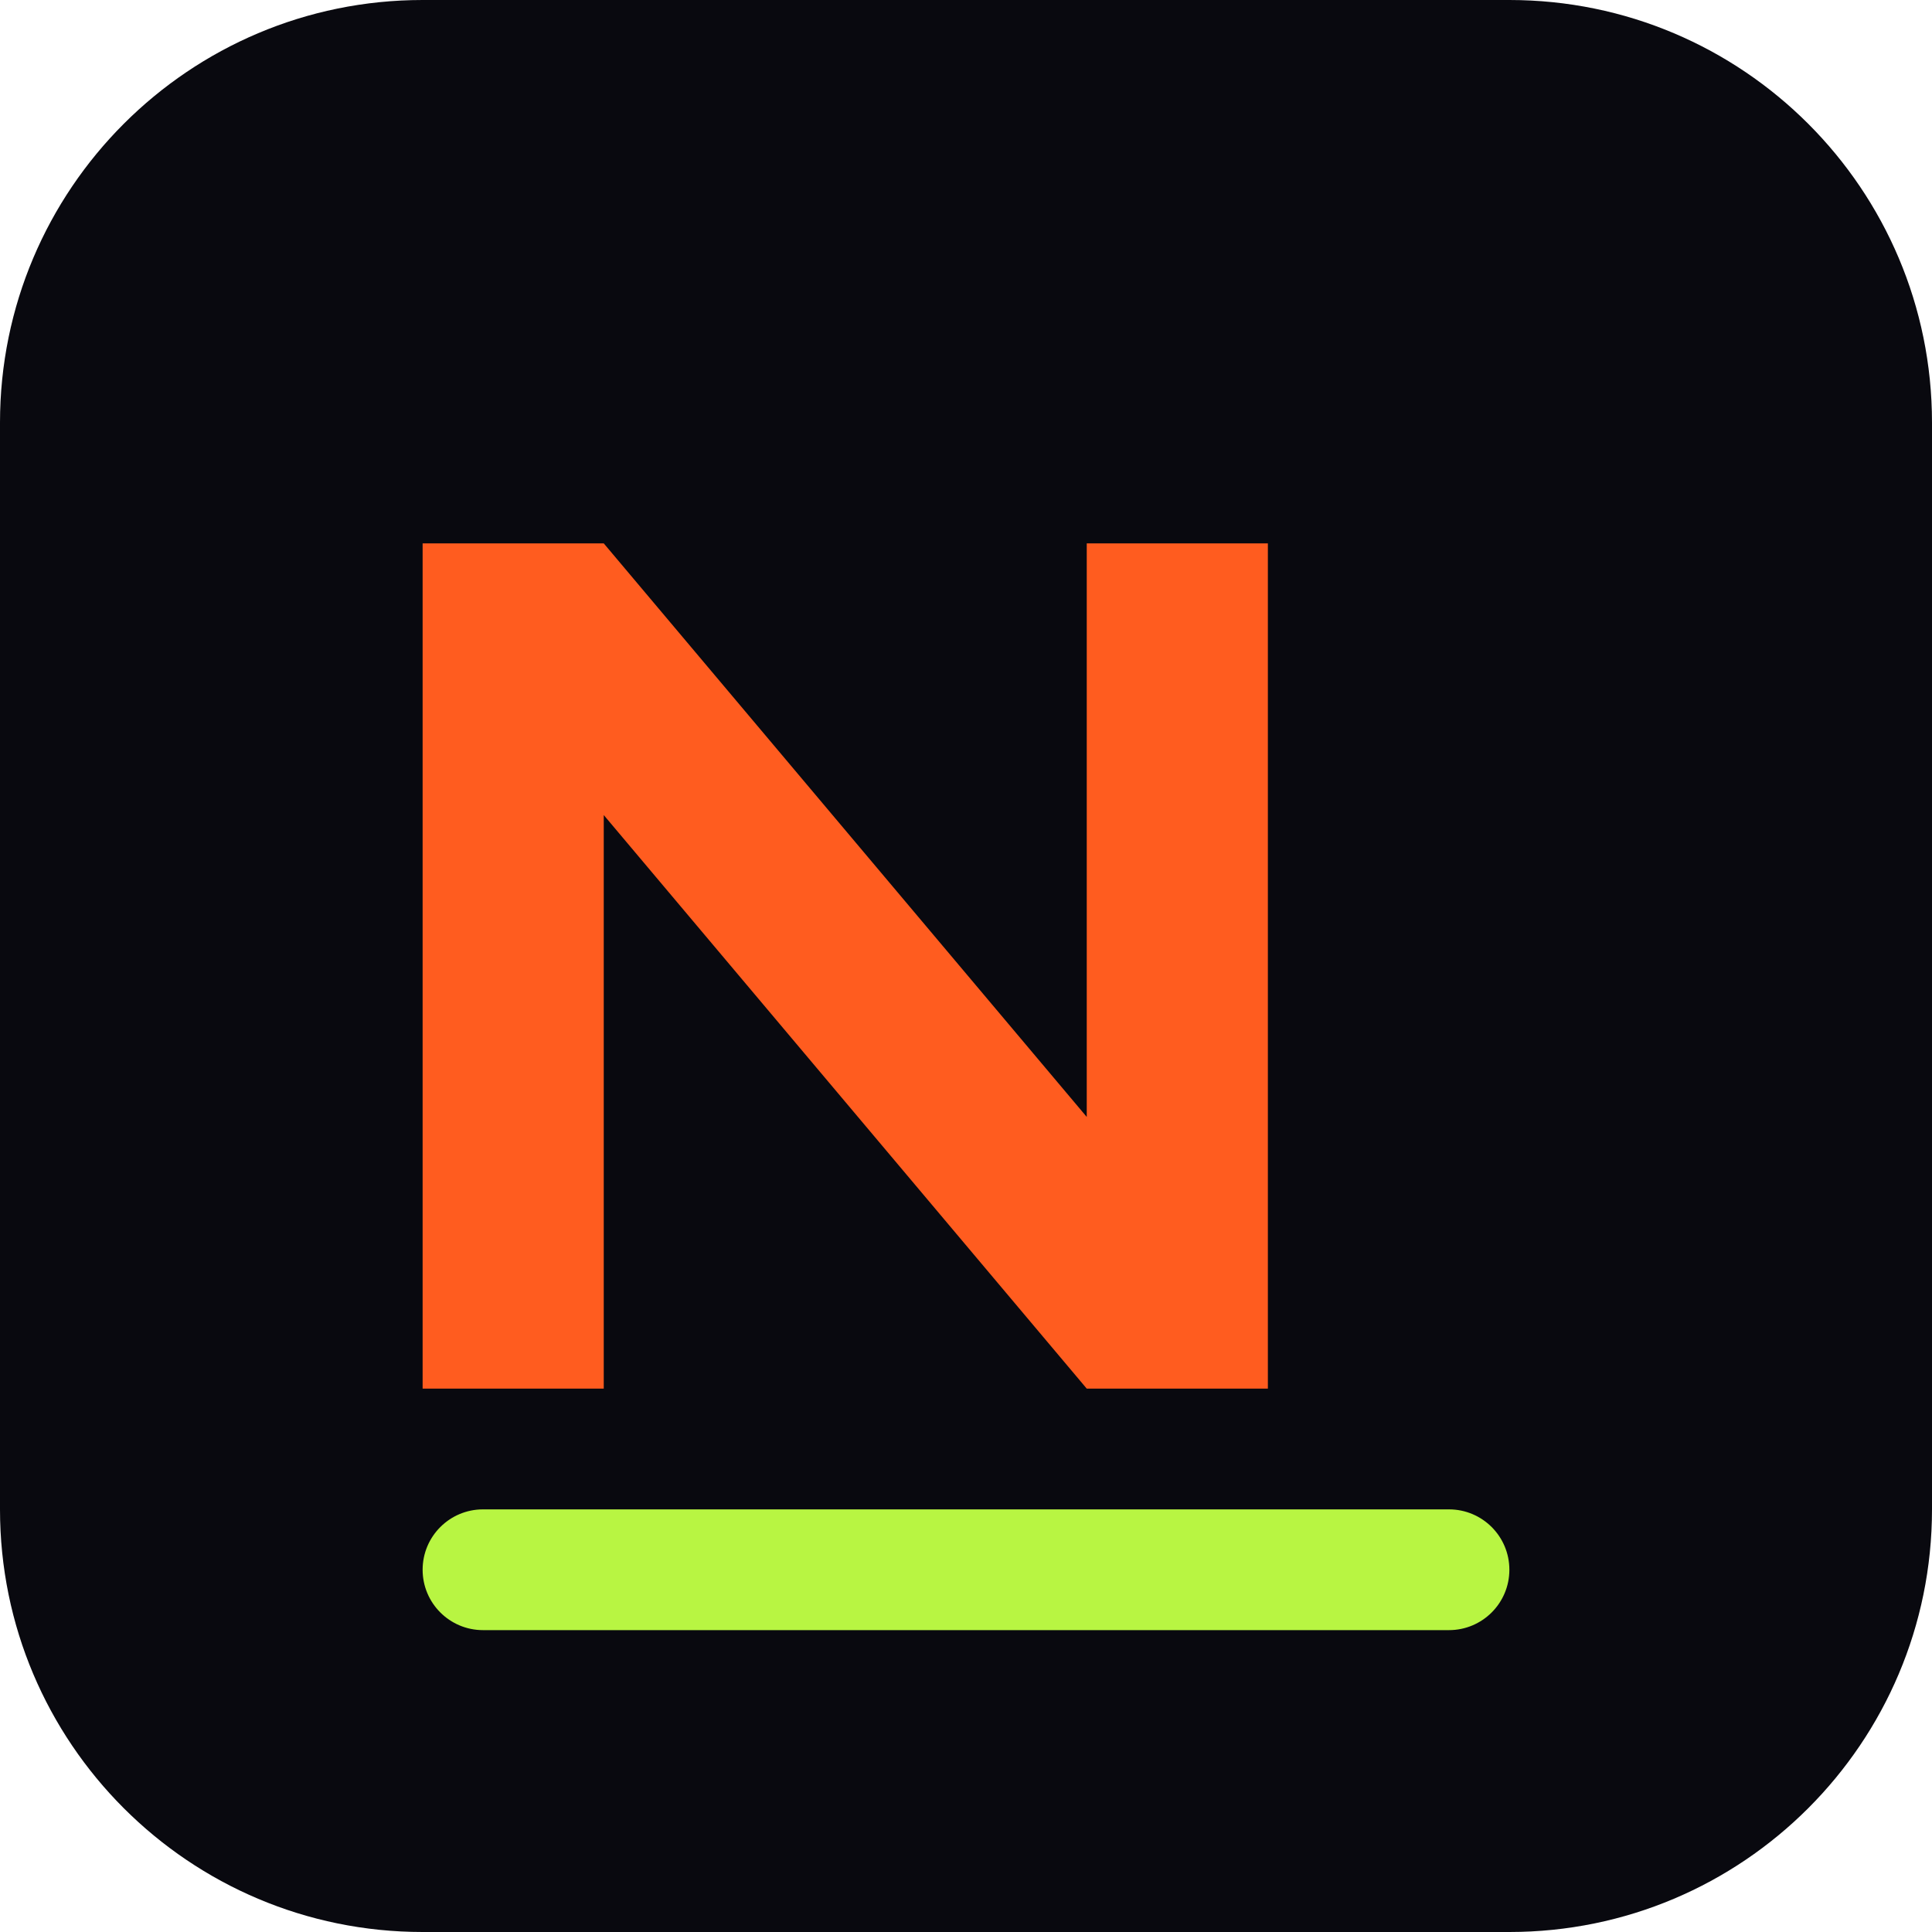
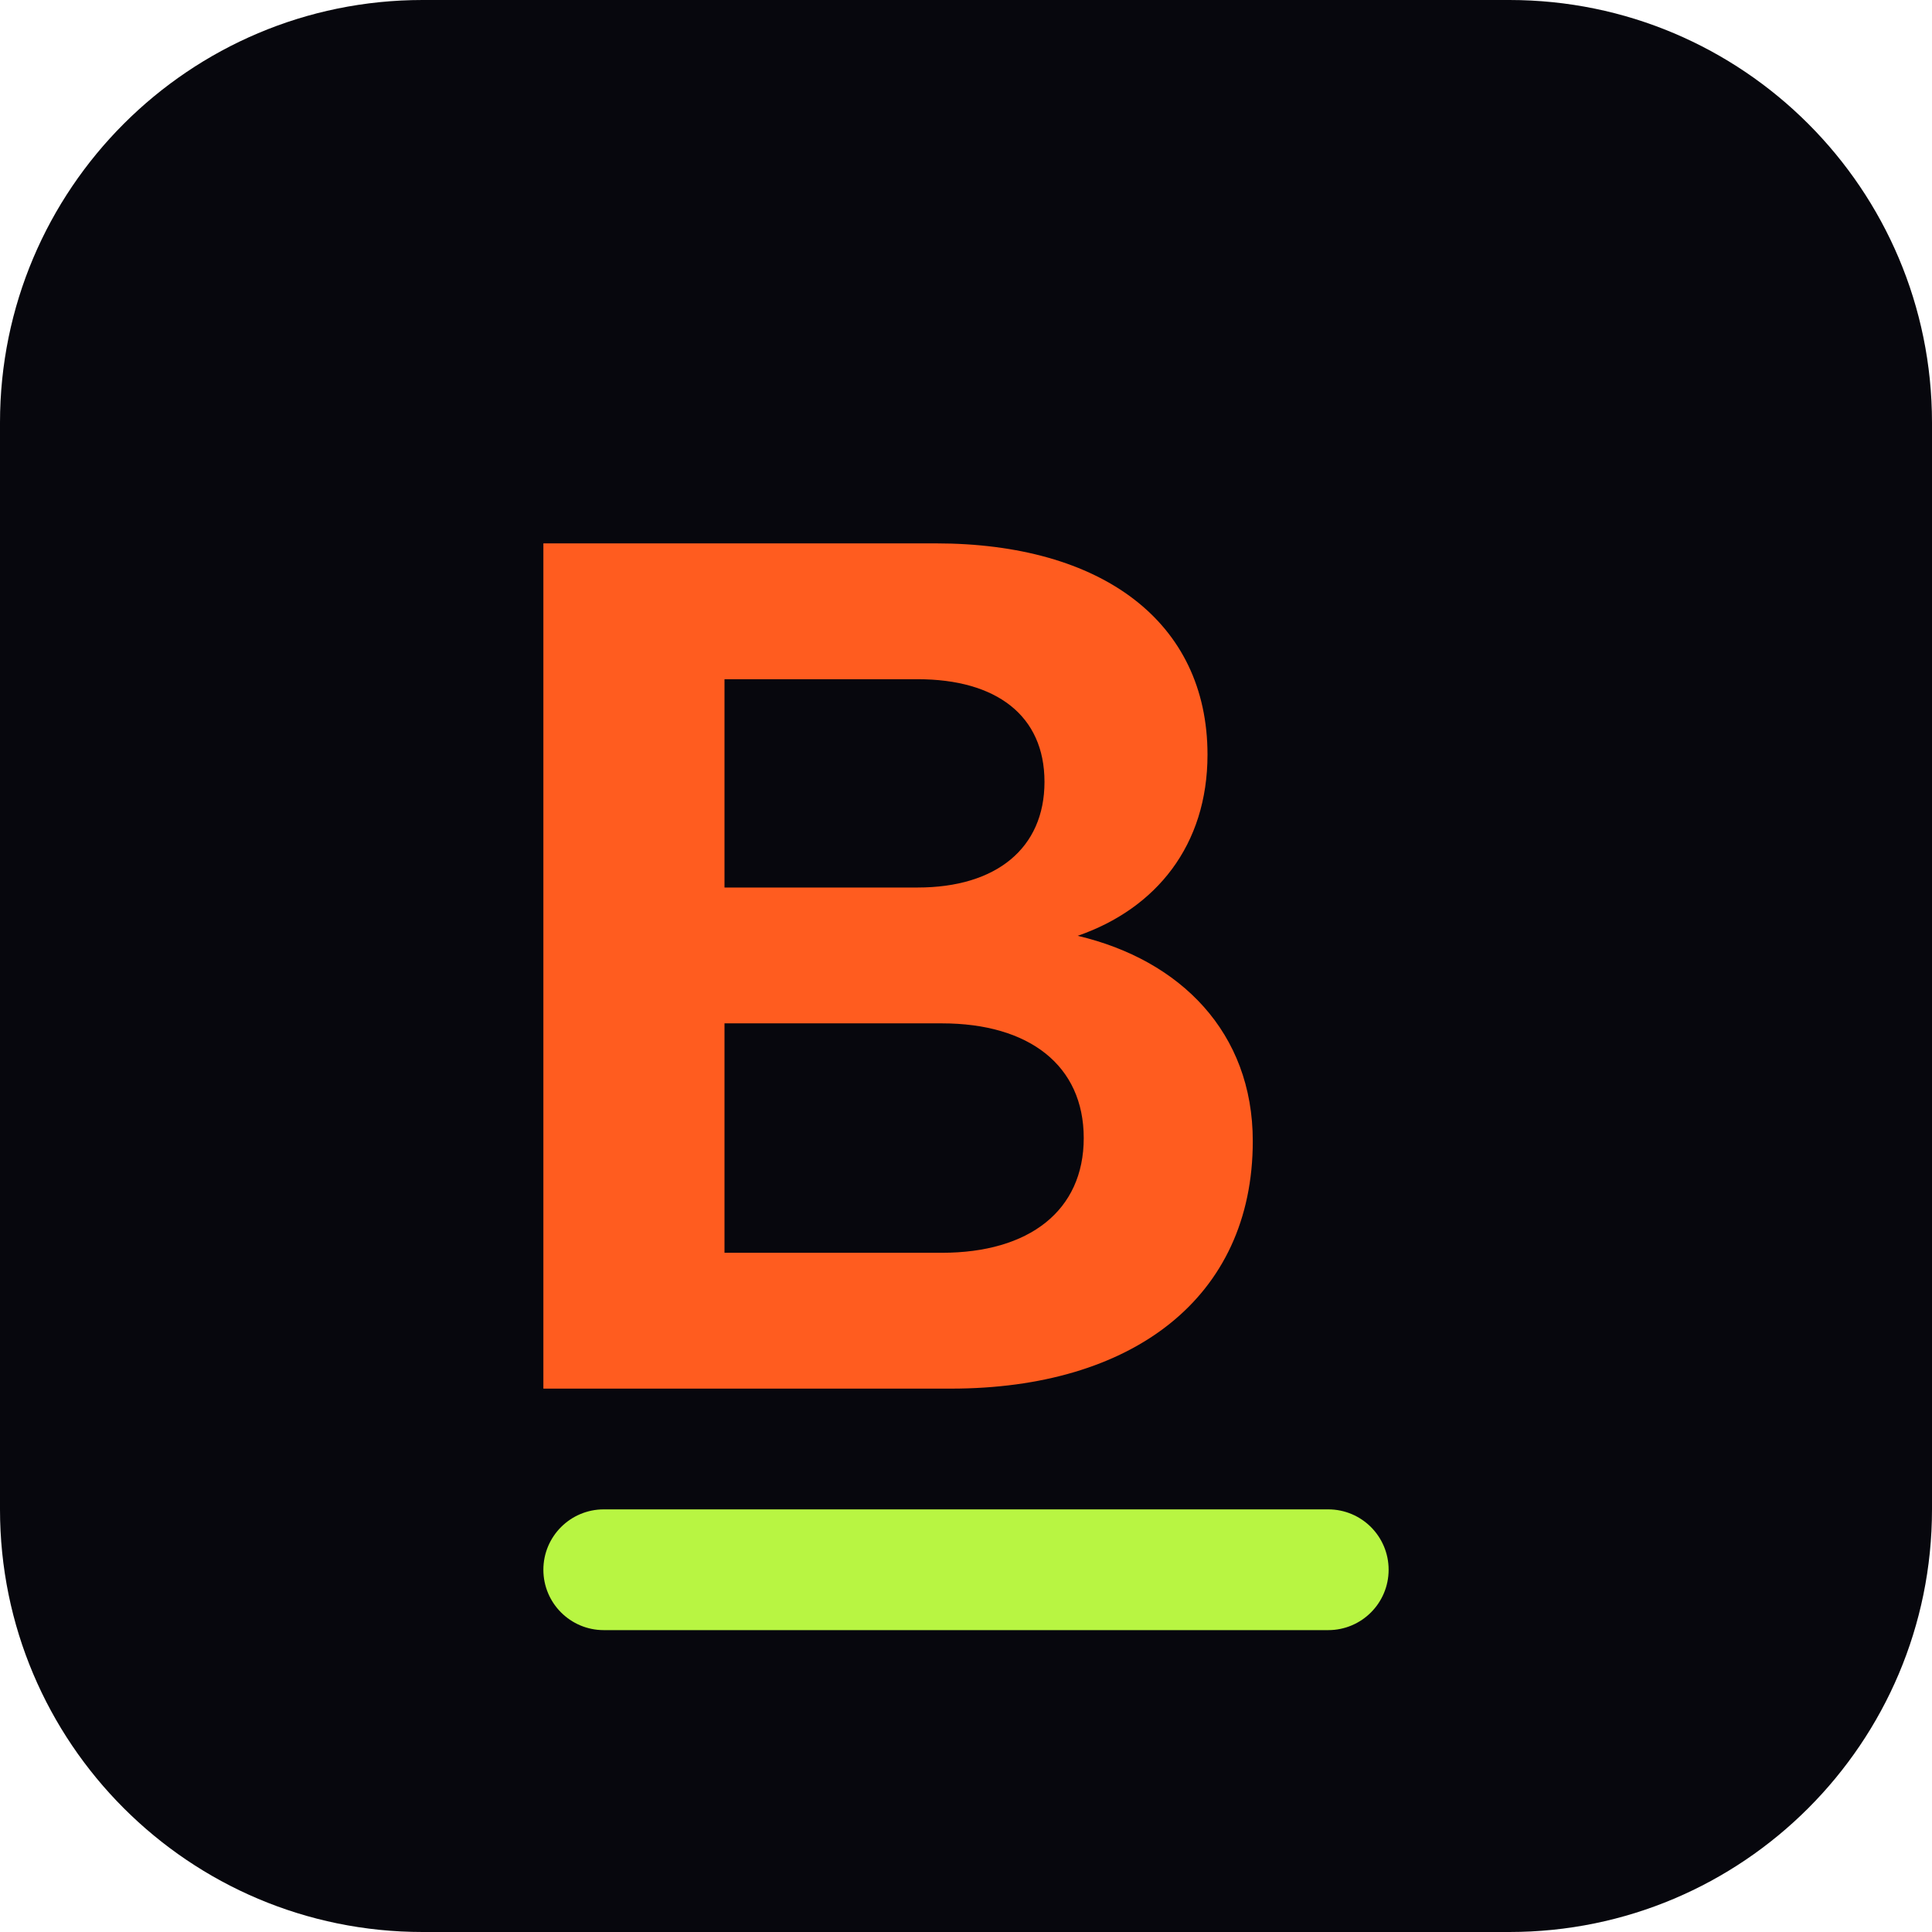
<svg xmlns="http://www.w3.org/2000/svg" viewBox="0 0 64 64">
-   <rect width="64" height="64" rx="14" fill="#09090f" />
-   <path d="M14 46V18h6l16 19V18h6v28h-6L20 27v19z" fill="#ff5c1f" />
-   <rect x="14" y="50" width="36" height="4" rx="2" fill="#b8f542" />
+   <rect width="64" height="64" rx="14" fill="#07070d" />
+   <path d="M18 46V18h13c5.5 0 9 2.6 9 7 0 3-1.7 5.1-4.3 6 3.4.8 5.8 3.2 5.8 6.8 0 5.2-4 8.2-10 8.2H18Zm6-16.6h6.4c2.6 0 4.2-1.3 4.2-3.5s-1.6-3.4-4.2-3.4H24v6.9Zm0 12.1h7.2c2.9 0 4.7-1.4 4.7-3.8 0-2.4-1.8-3.8-4.7-3.8H24v7.6Z" fill="#ff5c1f" />
+   <rect x="18" y="50" width="28" height="4" rx="2" fill="#b8f542" />
</svg>
